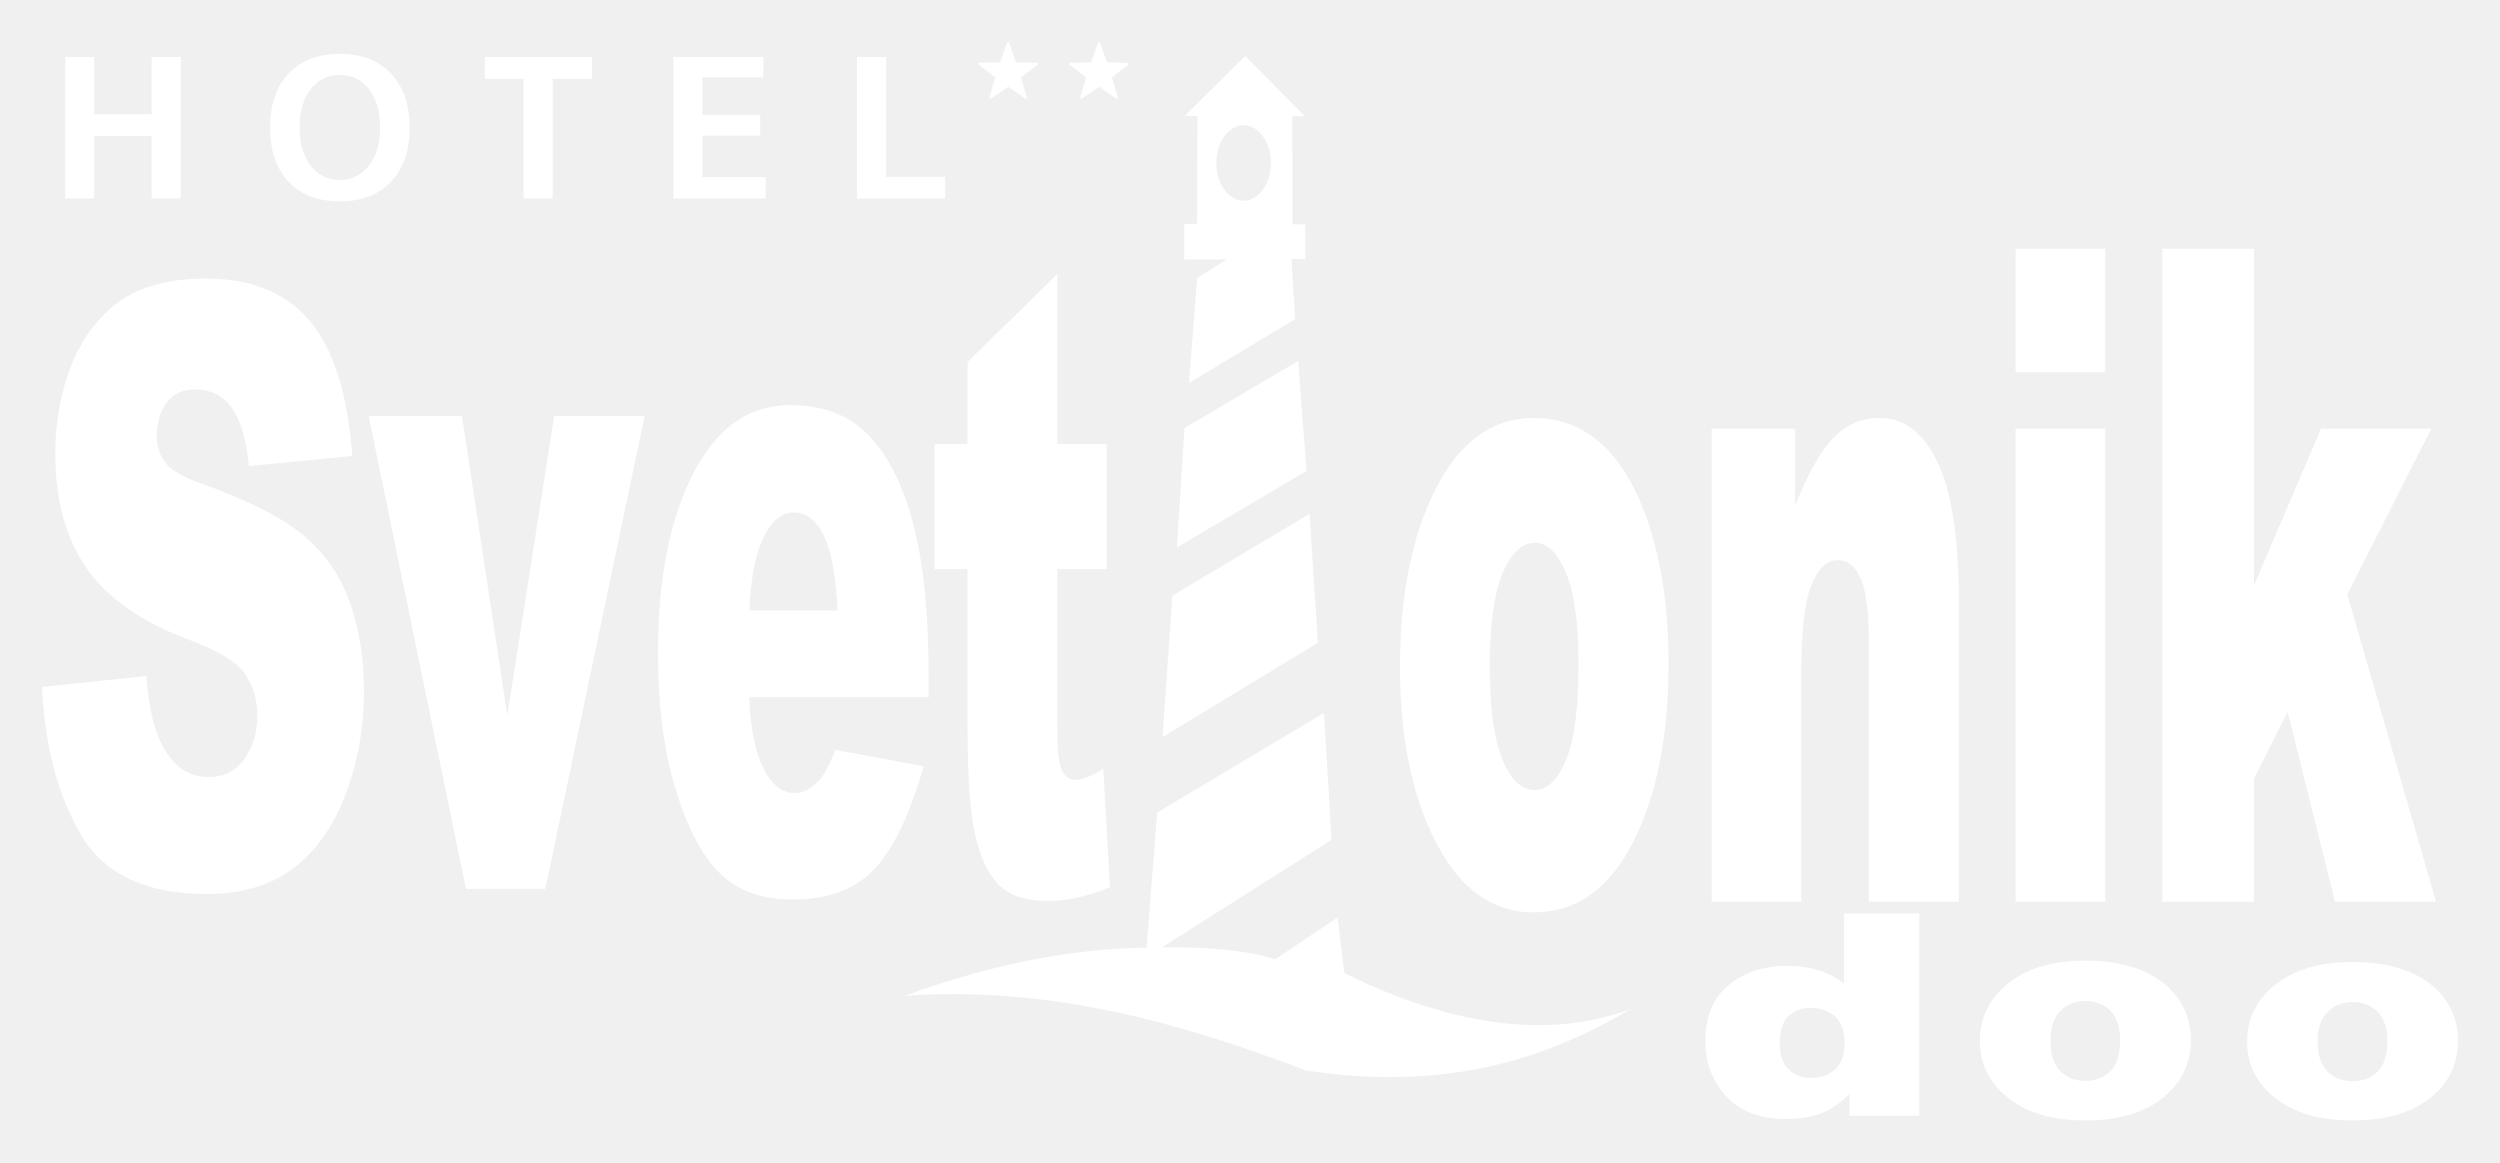
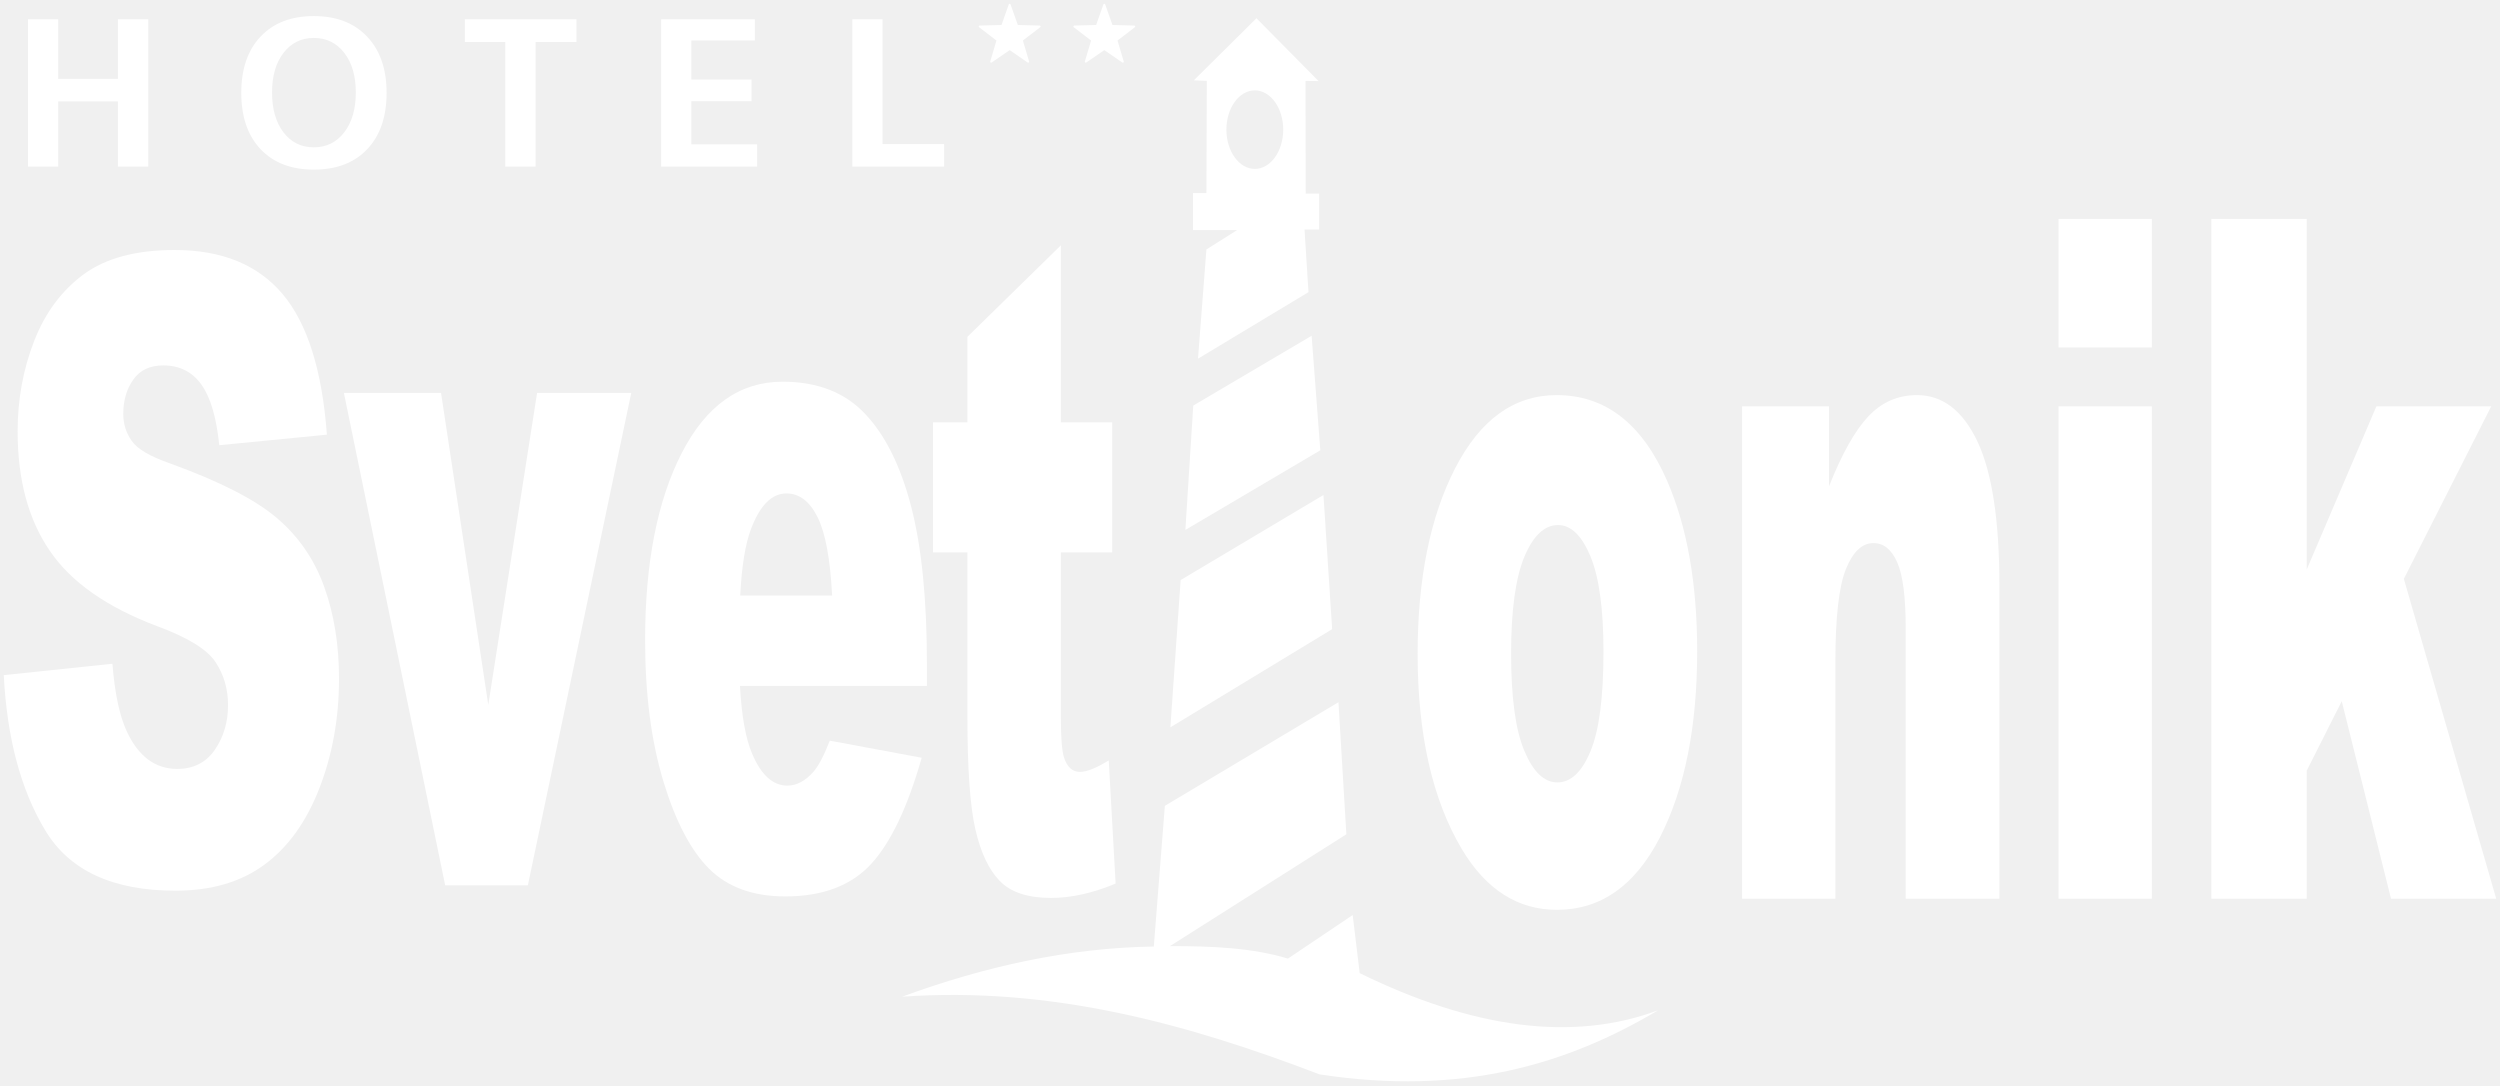
- <svg xmlns="http://www.w3.org/2000/svg" version="1.1" width="596.129pt" height="277.173pt" viewBox="0 0 596.129 277.173">
-   <defs>
-     <clipPath id="clip_0">
-       <path transform="matrix(1,0,0,-1,10,267.1735)" d="M-9-9H586V267H-9Z" fill-rule="evenodd" />
-     </clipPath>
-   </defs>
-   <g clip-path="url(#clip_0)">
-     <g id="layer_1" data-name="Layer 1">
-       <path transform="matrix(1,0,0,-1,10,267.1735)" d="M0 103.366 24.886 105.976C25.418 99.202 26.521 94.048 28.176 90.479 30.856 84.73 34.718 81.888 39.722 81.888 43.447 81.888 46.324 83.342 48.353 86.283 50.362 89.224 51.367 92.627 51.367 96.493 51.367 100.161 50.422 103.465 48.491 106.373 46.56 109.281 42.107 112.023 35.092 114.6 23.625 118.929 15.448 124.646 10.561 131.816 5.635 138.986 3.172 148.107 3.172 159.209 3.172 166.511 4.433 173.418 6.956 179.894 9.477 186.371 13.261 191.459 18.324 195.193 23.388 198.894 30.324 200.744 39.131 200.744 49.949 200.744 58.204 197.374 63.879 190.633 69.554 183.892 72.923 173.153 74.007 158.449L49.358 156.037C48.707 162.414 47.328 167.073 45.22 169.981 43.131 172.856 40.235 174.31 36.55 174.31 33.496 174.31 31.211 173.252 29.674 171.071 28.137 168.924 27.368 166.28 27.368 163.174 27.368 160.927 27.999 158.912 29.26 157.094 30.501 155.211 33.418 153.493 38.048 151.873 49.476 147.743 57.653 143.547 62.598 139.317 67.544 135.087 71.15 129.867 73.396 123.588 75.642 117.343 76.785 110.338 76.785 102.573 76.785 93.486 75.268 85.093 72.273 77.427 69.278 69.728 65.081 63.912 59.682 59.947 54.303 55.982 47.505 53.999 39.309 53.999 24.925 53.999 14.955 58.625 9.418 67.944 3.862 77.229 .729 89.025 0 103.366" fill="white" />
-       <path transform="matrix(1,0,0,-1,10,267.1735)" d="M77.902 168.006H100.152L110.972 96.552 122.151 168.006H143.72L120.037 55.224H101.101Z" fill="white" />
-       <path transform="matrix(1,0,0,-1,10,267.1735)" d="M211.44 100.903H168.624C169 93.942 169.932 88.794 171.401 85.386 173.461 80.492 176.166 78.063 179.48 78.063 181.576 78.063 183.583 79.115 185.464 81.254 186.629 82.595 187.864 84.951 189.19 88.359L210.24 84.444C207.015 73.097 203.146 64.976 198.595 60.046 194.045 55.151 187.524 52.686 179.015 52.686 171.633 52.686 165.83 54.789 161.584 58.994 157.356 63.2 153.845 69.907 151.068 79.078 148.291 88.251 146.894 99.017 146.894 111.416 146.894 129.035 149.688 143.318 155.26 154.194 160.849 165.106 168.553 170.58 178.387 170.58 186.359 170.58 192.666 168.115 197.269 163.221 201.892 158.363 205.421 151.257 207.821 142.013 210.24 132.733 211.44 120.66 211.44 105.797ZM189.728 121.603C189.298 129.977 188.187 135.959 186.396 139.548 184.586 143.173 182.221 144.986 179.283 144.986 175.88 144.986 173.174 142.231 171.132 136.793 169.843 133.385 169.018 128.346 168.678 121.603Z" fill="white" />
-       <path transform="matrix(1,0,0,-1,10,267.1735)" d="M242.121 201.817V161.271H253.873V131.478H242.121V93.671C242.121 89.117 242.354 86.103 242.802 84.631 243.5 82.371 244.718 81.207 246.474 81.207 248.051 81.207 250.254 82.097 253.085 83.843L254.661 55.626C249.376 53.434 244.45 52.338 239.864 52.338 234.543 52.338 230.62 53.639 228.112 56.242 225.585 58.845 223.722 62.817 222.522 68.125 221.304 73.433 220.713 82.062 220.713 93.98V131.478H212.83V161.271H220.713V180.859Z" fill="white" />
-       <path transform="matrix(1,0,0,-1,10,267.1735)" d="M323.833 108.237C323.833 125.42 326.7 139.631 332.432 150.761 338.183 161.927 345.922 167.51 355.686 167.51 366.846 167.51 375.284 160.948 380.981 147.861 385.567 137.311 387.861 124.297 387.861 108.853 387.861 91.525 385.012 77.313 379.333 66.22 373.654 55.163 365.789 49.616 355.74 49.616 346.782 49.616 339.544 54.22 334.009 63.428 327.219 74.812 323.833 89.748 323.833 108.237ZM345.241 108.346C345.241 98.267 346.245 90.835 348.269 86.05 350.276 81.228 352.801 78.799 355.847 78.799 358.928 78.799 361.454 81.192 363.425 85.941 365.413 90.691 366.399 98.267 366.399 108.781 366.399 118.532 365.395 125.819 363.407 130.605 361.418 135.354 358.946 137.746 356.008 137.746 352.891 137.746 350.311 135.317 348.287 130.496 346.262 125.638 345.241 118.242 345.241 108.346" fill="white" />
-       <path transform="matrix(1,0,0,-1,10,267.1735)" d="M398.143 164.936H418.046V146.592C421.02 154.096 424.03 159.425 427.076 162.652 430.121 165.878 433.829 167.51 438.2 167.51 444.112 167.51 448.734 163.921 452.085 156.815 455.416 149.709 457.082 138.725 457.082 123.862V52.154H435.621V114.182C435.621 121.251 434.976 126.254 433.686 129.191 432.378 132.163 430.569 133.614 428.222 133.614 425.642 133.614 423.528 131.62 421.934 127.668 420.322 123.717 419.515 116.575 419.515 106.315V52.154H398.143Z" fill="white" />
-       <path transform="matrix(1,0,0,-1,10,267.1735)" d="M470.626 207.859H491.998V178.422H470.626ZM470.626 164.936H491.998V52.154H470.626Z" fill="white" />
-       <path transform="matrix(1,0,0,-1,10,267.1735)" d="M505.631 207.859H527.469V127.559L543.431 164.936H569.73L549.719 125.42 570.877 52.154H546.781L535.495 97.397 527.469 81.482V52.154H505.631Z" fill="white" />
-       <path transform="matrix(1,0,0,-1,10,267.1735)" d="M286.918 253.825 272.57 239.606 275.548 239.481 275.457 213.788H272.389V205.306H282.496L275.455 200.868 273.528 175.852 298.831 191.091 297.927 205.43H301.266V213.663H298.198L298.152 239.469 301.139 239.437ZM286.54 237.304C290.133 237.304 293.047 233.276 293.047 228.311 293.047 223.345 290.133 219.318 286.54 219.318 282.948 219.318 280.034 223.345 280.034 228.311 280.034 233.276 282.948 237.304 286.54 237.304" fill="white" fill-rule="evenodd" />
-       <path transform="matrix(1,0,0,-1,10,267.1735)" d="M299.553 181.098 301.541 154.869 270.636 136.634 272.444 165.111Z" fill="white" fill-rule="evenodd" />
-       <path transform="matrix(1,0,0,-1,10,267.1735)" d="M302.264 144.627 304.252 113.902 267.202 91.42 269.552 125.143Z" fill="white" fill-rule="evenodd" />
-       <path transform="matrix(1,0,0,-1,10,267.1735)" d="M305.698 97.165 265.937 73.434 263.407 41.209C243.934 40.919 224.746 36.672 205.754 29.719 240.039 32.128 271.418 23.39 301.36 11.926 334.132 6.907 358.21 14.302 378.926 26.613 359.32 19.297 336.435 22.443 310.563 35.112L308.956 48.422 294.123 38.444C285.994 40.916 276.669 41.324 267.096 41.302L307.509 66.92Z" fill="white" fill-rule="evenodd" />
-       <path transform="matrix(1,0,0,-1,10,267.1735)" d="M447.645 49.351V1.124H431.023V6.289C428.685 4.099 426.57 2.617 424.649 1.842 422.087 .843 419.242 .337 416.1 .337 409.785 .337 404.959 2.145 401.623 5.761 398.301 9.376 396.633 13.778 396.633 18.955 396.633 24.749 398.465 29.173 402.159 32.238 405.838 35.315 410.514 36.853 416.174 36.853 418.944 36.853 421.447 36.494 423.71 35.798 425.959 35.091 427.955 34.046 429.713 32.643V49.351ZM429.832 18.685C429.832 21.436 429.072 23.48 427.523 24.827 425.989 26.175 424.038 26.849 421.685 26.849 419.615 26.849 417.887 26.197 416.487 24.906 415.087 23.615 414.387 21.448 414.387 18.393 414.387 15.541 415.117 13.453 416.546 12.128 417.991 10.803 419.778 10.14 421.893 10.14 424.172 10.14 426.064 10.803 427.568 12.139 429.087 13.486 429.832 15.665 429.832 18.685" fill="white" />
-       <path transform="matrix(1,0,0,-1,10,267.1735)" d="M462.106 18.95C462.106 24.504 464.358 29.098 468.863 32.696 473.381 36.305 479.462 38.11 487.133 38.11 495.902 38.11 502.531 35.989 507.008 31.759 510.611 28.348 512.413 24.141 512.413 19.149 512.413 13.547 510.174 8.953 505.713 5.367 501.251 1.793 495.071 0 487.175 0 480.137 0 474.45 1.488 470.101 4.465 464.767 8.145 462.106 12.973 462.106 18.95ZM478.927 18.985C478.927 15.727 479.715 13.325 481.305 11.778 482.882 10.219 484.866 9.434 487.259 9.434 489.68 9.434 491.665 10.207 493.213 11.742 494.776 13.277 495.55 15.727 495.55 19.125 495.55 22.278 494.762 24.633 493.199 26.18 491.637 27.715 489.695 28.489 487.386 28.489 484.937 28.489 482.91 27.704 481.319 26.145 479.729 24.575 478.927 22.184 478.927 18.985" fill="white" />
-       <path transform="matrix(1,0,0,-1,10,267.1735)" d="M525.823 18.782C525.823 24.287 528.075 28.84 532.58 32.406 537.098 35.984 543.178 37.772 550.849 37.772 559.619 37.772 566.248 35.67 570.724 31.477 574.328 28.097 576.129 23.927 576.129 18.979 576.129 13.427 573.891 8.874 569.429 5.319 564.967 1.777 558.788 0 550.892 0 543.854 0 538.167 1.475 533.818 4.425 528.483 8.072 525.823 12.858 525.823 18.782ZM542.643 18.816C542.643 15.587 543.432 13.206 545.022 11.673 546.598 10.128 548.583 9.35 550.976 9.35 553.397 9.35 555.382 10.117 556.93 11.638 558.493 13.16 559.266 15.587 559.266 18.956 559.266 22.08 558.479 24.415 556.916 25.948 555.354 27.469 553.411 28.236 551.102 28.236 548.653 28.236 546.627 27.458 545.036 25.913 543.446 24.357 542.643 21.987 542.643 18.816" fill="white" />
-       <path transform="matrix(1,0,0,-1,10,267.1735)" d="M5.542 253.584H12.463V239.936H26.146V253.584H33.093V219.845H26.146V234.781H12.463V219.845H5.542ZM71.018 249.313C68.148 249.313 65.835 248.178 64.079 245.909 62.324 243.632 61.446 240.609 61.446 236.824 61.446 233.023 62.316 229.984 64.062 227.69 65.81 225.405 68.131 224.262 71.018 224.262 73.896 224.262 76.226 225.413 77.99 227.707 79.754 230 80.632 233.039 80.632 236.824 80.632 240.592 79.754 243.616 77.99 245.893 76.226 248.17 73.896 249.313 71.018 249.313ZM71.018 254.322C76.175 254.322 80.244 252.758 83.215 249.621 86.195 246.485 87.68 242.189 87.68 236.727 87.68 231.248 86.204 226.952 83.24 223.832 80.286 220.712 76.209 219.156 71.018 219.156 65.835 219.156 61.775 220.712 58.821 223.832 55.875 226.952 54.398 231.248 54.398 236.727 54.398 242.222 55.875 246.525 58.838 249.645 61.792 252.766 65.852 254.322 71.018 254.322ZM105.609 253.584H131.177V248.381H121.808V219.845H114.86V248.381H105.609ZM150.566 253.584H172.031V248.738H157.487V239.79H171.271V234.831H157.487V224.95H172.554V219.845H150.566ZM194.357 253.584H201.279V224.999H215.375V219.845H194.357Z" fill="white" />
-       <path transform="matrix(1,0,0,-1,10,267.1735)" d="M234.633 243.869 230.391 246.788 226.15 243.869 227.615 248.805 223.528 251.937 228.675 252.069 230.391 256.923 232.107 252.069 237.255 251.937 233.167 248.805Z" fill="white" fill-rule="evenodd" />
-       <path transform="matrix(1,0,0,-1,10,267.1735)" stroke-width=".5" stroke-linecap="round" stroke-linejoin="round" fill="none" stroke="white" d="M234.633 243.869 230.391 246.788 226.15 243.869 227.615 248.805 223.528 251.937 228.675 252.069 230.391 256.923 232.107 252.069 237.255 251.937 233.167 248.805Z" />
-       <path transform="matrix(1,0,0,-1,10,267.1735)" d="M256.309 243.869 252.067 246.788 247.825 243.869 249.291 248.805 245.204 251.937 250.351 252.069 252.067 256.923 253.783 252.069 258.93 251.937 254.843 248.805Z" fill="white" fill-rule="evenodd" />
-       <path transform="matrix(1,0,0,-1,10,267.1735)" stroke-width=".5" stroke-linecap="round" stroke-linejoin="round" fill="none" stroke="white" d="M256.309 243.869 252.067 246.788 247.825 243.869 249.291 248.805 245.204 251.937 250.351 252.069 252.067 256.923 253.783 252.069 258.93 251.937 254.843 248.805Z" />
+ <svg xmlns="http://www.w3.org/2000/svg" version="1.1" width="1839.451pt" height="798.394pt" viewBox="0 0 1839.451 798.394">
+   <g enable-background="new">
+     <g id="Layer-1" data-name="Layer 1">
+       <path transform="matrix(2.777778,0,0,-2.777778,2.777778,795.6164)" d="M 0 107.587 L 28.78 110.606 C 29.395 102.772 30.671 96.811 32.585 92.684 C 35.684 86.035 40.15 82.748 45.937 82.748 C 50.245 82.748 53.571 84.43 55.919 87.83 C 58.242 91.232 59.404 95.168 59.404 99.639 C 59.404 103.88 58.311 107.701 56.078 111.064 C 53.845 114.427 48.695 117.599 40.583 120.58 C 27.321 125.586 17.864 132.196 12.214 140.489 C 6.517 148.781 3.668 159.328 3.668 172.168 C 3.668 180.613 5.127 188.6 8.044 196.089 C 10.96 203.579 15.335 209.464 21.191 213.782 C 27.048 218.062 35.069 220.202 45.254 220.202 C 57.764 220.202 67.311 216.304 73.874 208.509 C 80.437 200.713 84.333 188.294 85.587 171.289 L 57.08 168.499 C 56.328 175.875 54.734 181.263 52.295 184.625 C 49.88 187.95 46.53 189.631 42.269 189.631 C 38.737 189.631 36.094 188.408 34.316 185.886 C 32.539 183.403 31.65 180.345 31.65 176.754 C 31.65 174.155 32.38 171.824 33.838 169.722 C 35.273 167.544 38.646 165.557 44.001 163.684 C 57.217 158.908 66.674 154.054 72.393 149.163 C 78.112 144.272 82.282 138.234 84.88 130.973 C 87.478 123.751 88.799 115.65 88.799 106.67 C 88.799 96.161 87.045 86.455 83.581 77.589 C 80.118 68.686 75.264 61.96 69.021 57.374 C 62.8 52.789 54.939 50.496 45.459 50.496 C 28.825 50.496 17.295 55.846 10.892 66.622 C 4.466 77.36 .843 91.002 0 107.587 " fill="white" />
+       <path transform="matrix(2.777778,0,0,-2.777778,2.777778,795.6164)" d="M 90.091 182.341 L 115.823 182.341 L 128.336 99.707 L 141.264 182.341 L 166.208 182.341 L 138.819 51.912 L 116.92 51.912 Z " fill="white" />
+       <path transform="matrix(2.777778,0,0,-2.777778,2.777778,795.6164)" d="M 244.525 104.738 L 195.009 104.738 C 195.444 96.689 196.521 90.735 198.22 86.794 C 200.602 81.134 203.731 78.325 207.564 78.325 C 209.988 78.325 212.308 79.541 214.484 82.015 C 215.83 83.566 217.259 86.291 218.793 90.232 L 243.136 85.704 C 239.407 72.581 234.932 63.19 229.669 57.488 C 224.407 51.828 216.866 48.978 207.025 48.978 C 198.489 48.978 191.777 51.409 186.866 56.273 C 181.977 61.136 177.917 68.892 174.705 79.499 C 171.494 90.106 169.878 102.558 169.878 116.896 C 169.878 137.272 173.11 153.791 179.553 166.368 C 186.017 178.988 194.926 185.318 206.3 185.318 C 215.519 185.318 222.812 182.468 228.137 176.807 C 233.482 171.19 237.563 162.972 240.34 152.281 C 243.136 141.549 244.525 127.587 244.525 110.398 Z M 219.414 128.677 C 218.917 138.362 217.632 145.28 215.561 149.43 C 213.468 153.623 210.734 155.719 207.336 155.719 C 203.399 155.719 200.271 152.533 197.909 146.244 C 196.418 142.303 195.465 136.475 195.071 128.677 Z " fill="white" />
+       <path transform="matrix(2.777778,0,0,-2.777778,2.777778,795.6164)" d="M 280.006 221.442 L 280.006 174.552 L 293.597 174.552 L 293.597 140.097 L 280.006 140.097 L 280.006 96.376 C 280.006 91.108 280.275 87.623 280.793 85.92 C 281.601 83.307 283.01 81.96 285.04 81.96 C 286.864 81.96 289.412 82.99 292.685 85.009 L 294.508 52.377 C 288.397 49.842 282.699 48.575 277.395 48.575 C 271.242 48.575 266.705 50.08 263.804 53.089 C 260.883 56.099 258.728 60.693 257.34 66.832 C 255.931 72.97 255.248 82.95 255.248 96.732 L 255.248 140.097 L 246.132 140.097 L 246.132 174.552 L 255.248 174.552 L 255.248 197.205 Z " fill="white" />
+       <path transform="matrix(2.777778,0,0,-2.777778,2.777778,795.6164)" d="M 374.503 113.22 C 374.503 133.092 377.819 149.527 384.448 162.398 C 391.099 175.311 400.049 181.767 411.34 181.767 C 424.248 181.767 434.005 174.179 440.594 159.044 C 445.897 146.844 448.55 131.793 448.55 113.932 C 448.55 93.892 445.255 77.458 438.688 64.629 C 432.12 51.841 423.025 45.427 411.402 45.427 C 401.043 45.427 392.673 50.752 386.272 61.4 C 378.419 74.565 374.503 91.838 374.503 113.22 Z M 399.262 113.346 C 399.262 101.69 400.422 93.096 402.763 87.562 C 405.083 81.986 408.005 79.177 411.526 79.177 C 415.09 79.177 418.011 81.944 420.29 87.436 C 422.59 92.928 423.73 101.69 423.73 113.849 C 423.73 125.126 422.569 133.554 420.269 139.088 C 417.97 144.58 415.111 147.347 411.713 147.347 C 408.108 147.347 405.124 144.538 402.784 138.962 C 400.442 133.344 399.262 124.791 399.262 113.346 " fill="white" />
+       <path transform="matrix(2.777778,0,0,-2.777778,2.777778,795.6164)" d="M 460.441 178.791 L 483.459 178.791 L 483.459 157.577 C 486.898 166.255 490.378 172.418 493.9 176.149 C 497.423 179.881 501.711 181.767 506.766 181.767 C 513.603 181.767 518.948 177.617 522.823 169.4 C 526.676 161.182 528.603 148.479 528.603 131.29 L 528.603 48.362 L 503.783 48.362 L 503.783 120.096 C 503.783 128.271 503.037 134.057 501.546 137.452 C 500.033 140.89 497.94 142.567 495.226 142.567 C 492.243 142.567 489.798 140.262 487.954 135.692 C 486.09 131.122 485.158 122.863 485.158 110.998 L 485.158 48.362 L 460.441 48.362 Z " fill="white" />
+       <path transform="matrix(2.777778,0,0,-2.777778,2.777778,795.6164)" d="M 544.265 228.43 L 568.982 228.43 L 568.982 194.387 L 544.265 194.387 Z M 544.265 178.791 L 568.982 178.791 L 568.982 48.362 L 544.265 48.362 Z " fill="white" />
+       <path transform="matrix(2.777778,0,0,-2.777778,2.777778,795.6164)" d="M 584.748 228.43 L 610.003 228.43 L 610.003 135.566 L 628.462 178.791 L 658.876 178.791 L 635.735 133.092 L 660.202 48.362 L 632.337 48.362 L 619.285 100.684 L 610.003 82.279 L 610.003 48.362 L 584.748 48.362 Z " fill="white" />
+       <path transform="matrix(2.777778,0,0,-2.777778,2.777778,795.6164)" d="M 331.812 281.589 L 315.219 265.145 L 318.663 265 L 318.559 235.286 L 315.01 235.286 L 315.01 225.478 L 326.698 225.478 L 318.555 220.345 L 316.327 191.415 L 345.589 209.038 L 344.544 225.622 L 348.405 225.622 L 348.405 235.142 L 344.857 235.142 L 344.804 264.986 L 348.258 264.95 Z M 331.376 262.482 C 335.531 262.482 338.901 257.825 338.901 252.082 C 338.901 246.339 335.531 241.682 331.376 241.682 C 327.221 241.682 323.851 246.339 323.851 252.082 C 323.851 257.825 327.221 262.482 331.376 262.482 " fill="white" fill-rule="evenodd" />
+       <path transform="matrix(2.777778,0,0,-2.777778,2.777778,795.6164)" d="M 346.425 197.482 L 348.724 167.149 L 312.983 146.06 L 315.073 178.993 Z " fill="white" fill-rule="evenodd" />
+       <path transform="matrix(2.777778,0,0,-2.777778,2.777778,795.6164)" d="M 349.56 155.305 L 351.859 119.771 L 309.012 93.771 L 311.729 132.771 Z " fill="white" fill-rule="evenodd" />
+       <path transform="matrix(2.777778,0,0,-2.777778,2.777778,795.6164)" d="M 353.531 100.416 L 307.549 72.971 L 304.623 35.705 C 282.102 35.368 259.912 30.457 237.949 22.416 C 277.598 25.203 313.887 15.097 348.514 1.839 C 386.413 -3.965 414.259 4.587 438.217 18.824 C 415.543 10.364 389.077 14.002 359.157 28.653 L 357.299 44.046 L 340.145 32.507 C 330.744 35.366 319.96 35.837 308.889 35.812 L 355.625 65.439 Z " fill="white" fill-rule="evenodd" />
+       <path transform="matrix(2.777778,0,0,-2.777778,2.777778,795.6164)" d="M 6.409 281.31 L 14.413 281.31 L 14.413 265.526 L 30.237 265.526 L 30.237 281.31 L 38.27 281.31 L 38.27 242.291 L 30.237 242.291 L 30.237 259.565 L 14.413 259.565 L 14.413 242.291 L 6.409 242.291 Z M 82.13 276.371 C 78.811 276.371 76.137 275.058 74.106 272.434 C 72.075 269.801 71.06 266.305 71.06 261.928 C 71.06 257.531 72.066 254.017 74.086 251.364 C 76.107 248.721 78.792 247.399 82.13 247.399 C 85.459 247.399 88.153 248.731 90.193 251.383 C 92.233 254.036 93.249 257.55 93.249 261.928 C 93.249 266.286 92.233 269.782 90.193 272.416 C 88.153 275.049 85.459 276.371 82.13 276.371 Z M 82.13 282.163 C 88.094 282.163 92.8 280.354 96.236 276.727 C 99.681 273.1 101.4 268.132 101.4 261.815 C 101.4 255.479 99.692 250.511 96.265 246.903 C 92.849 243.294 88.133 241.495 82.13 241.495 C 76.137 241.495 71.441 243.294 68.025 246.903 C 64.617 250.511 62.909 255.479 62.909 261.815 C 62.909 268.17 64.617 273.147 68.044 276.755 C 71.46 280.364 76.156 282.163 82.13 282.163 Z M 122.133 281.31 L 151.702 281.31 L 151.702 275.293 L 140.867 275.293 L 140.867 242.291 L 132.832 242.291 L 132.832 275.293 L 122.133 275.293 Z M 174.125 281.31 L 198.949 281.31 L 198.949 275.705 L 182.129 275.705 L 182.129 265.358 L 198.07 265.358 L 198.07 259.622 L 182.129 259.622 L 182.129 248.196 L 199.554 248.196 L 199.554 242.291 L 174.125 242.291 Z M 224.769 281.31 L 232.774 281.31 L 232.774 248.253 L 249.075 248.253 L 249.075 242.291 L 224.769 242.291 Z " fill="white" />
+       <path transform="matrix(2.777778,0,0,-2.777778,2.777778,795.6164)" d="M 271.346 270.075 L 266.441 273.45 L 261.536 270.075 L 263.23 275.783 L 258.503 279.405 L 264.457 279.557 L 266.441 285.172 L 268.425 279.557 L 274.378 279.405 L 269.651 275.783 Z " fill="white" fill-rule="evenodd" />
+       <path transform="matrix(2.777778,0,0,-2.777778,2.777778,795.6164)" stroke-width=".5" stroke-linecap="round" stroke-linejoin="round" fill="none" stroke="white" d="M 271.346 270.075 L 266.441 273.45 L 261.536 270.075 L 263.23 275.783 L 258.503 279.405 L 264.457 279.557 L 266.441 285.172 L 268.425 279.557 L 274.378 279.405 L 269.651 275.783 Z " />
+       <path transform="matrix(2.777778,0,0,-2.777778,2.777778,795.6164)" d="M 296.414 270.075 L 291.508 273.45 L 286.603 270.075 L 288.298 275.783 L 283.571 279.405 L 289.524 279.557 L 291.508 285.172 L 293.493 279.557 L 299.445 279.405 L 294.719 275.783 Z " fill="white" fill-rule="evenodd" />
+       <path transform="matrix(2.777778,0,0,-2.777778,2.777778,795.6164)" stroke-width=".5" stroke-linecap="round" stroke-linejoin="round" fill="none" stroke="white" d="M 296.414 270.075 L 291.508 273.45 L 286.603 270.075 L 288.298 275.783 L 283.571 279.405 L 289.524 279.557 L 291.508 285.172 L 293.493 279.557 L 299.445 279.405 L 294.719 275.783 Z " />
    </g>
  </g>
</svg>
